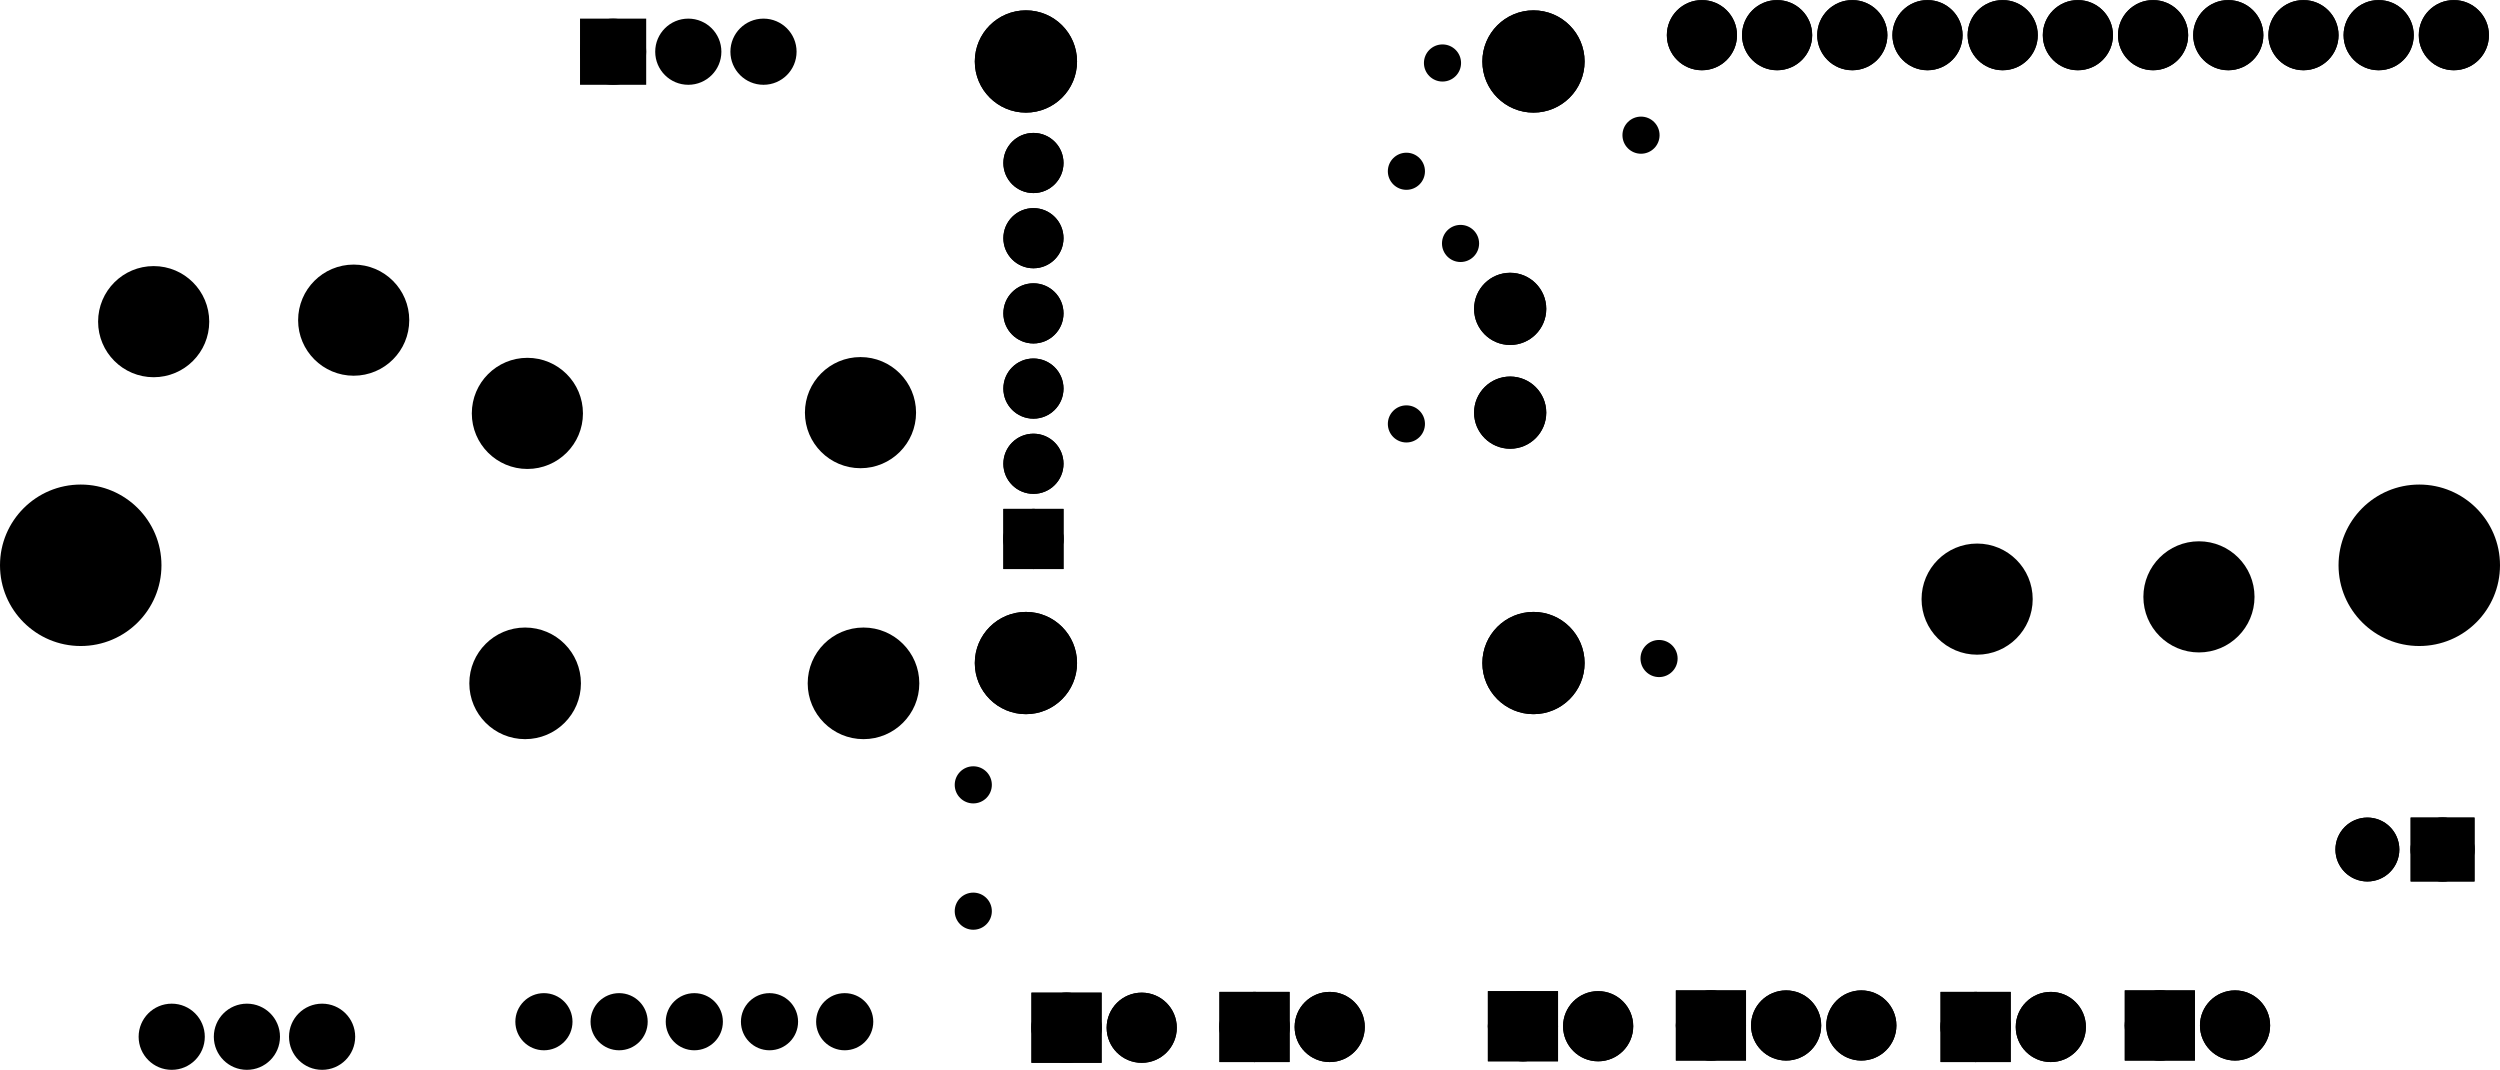
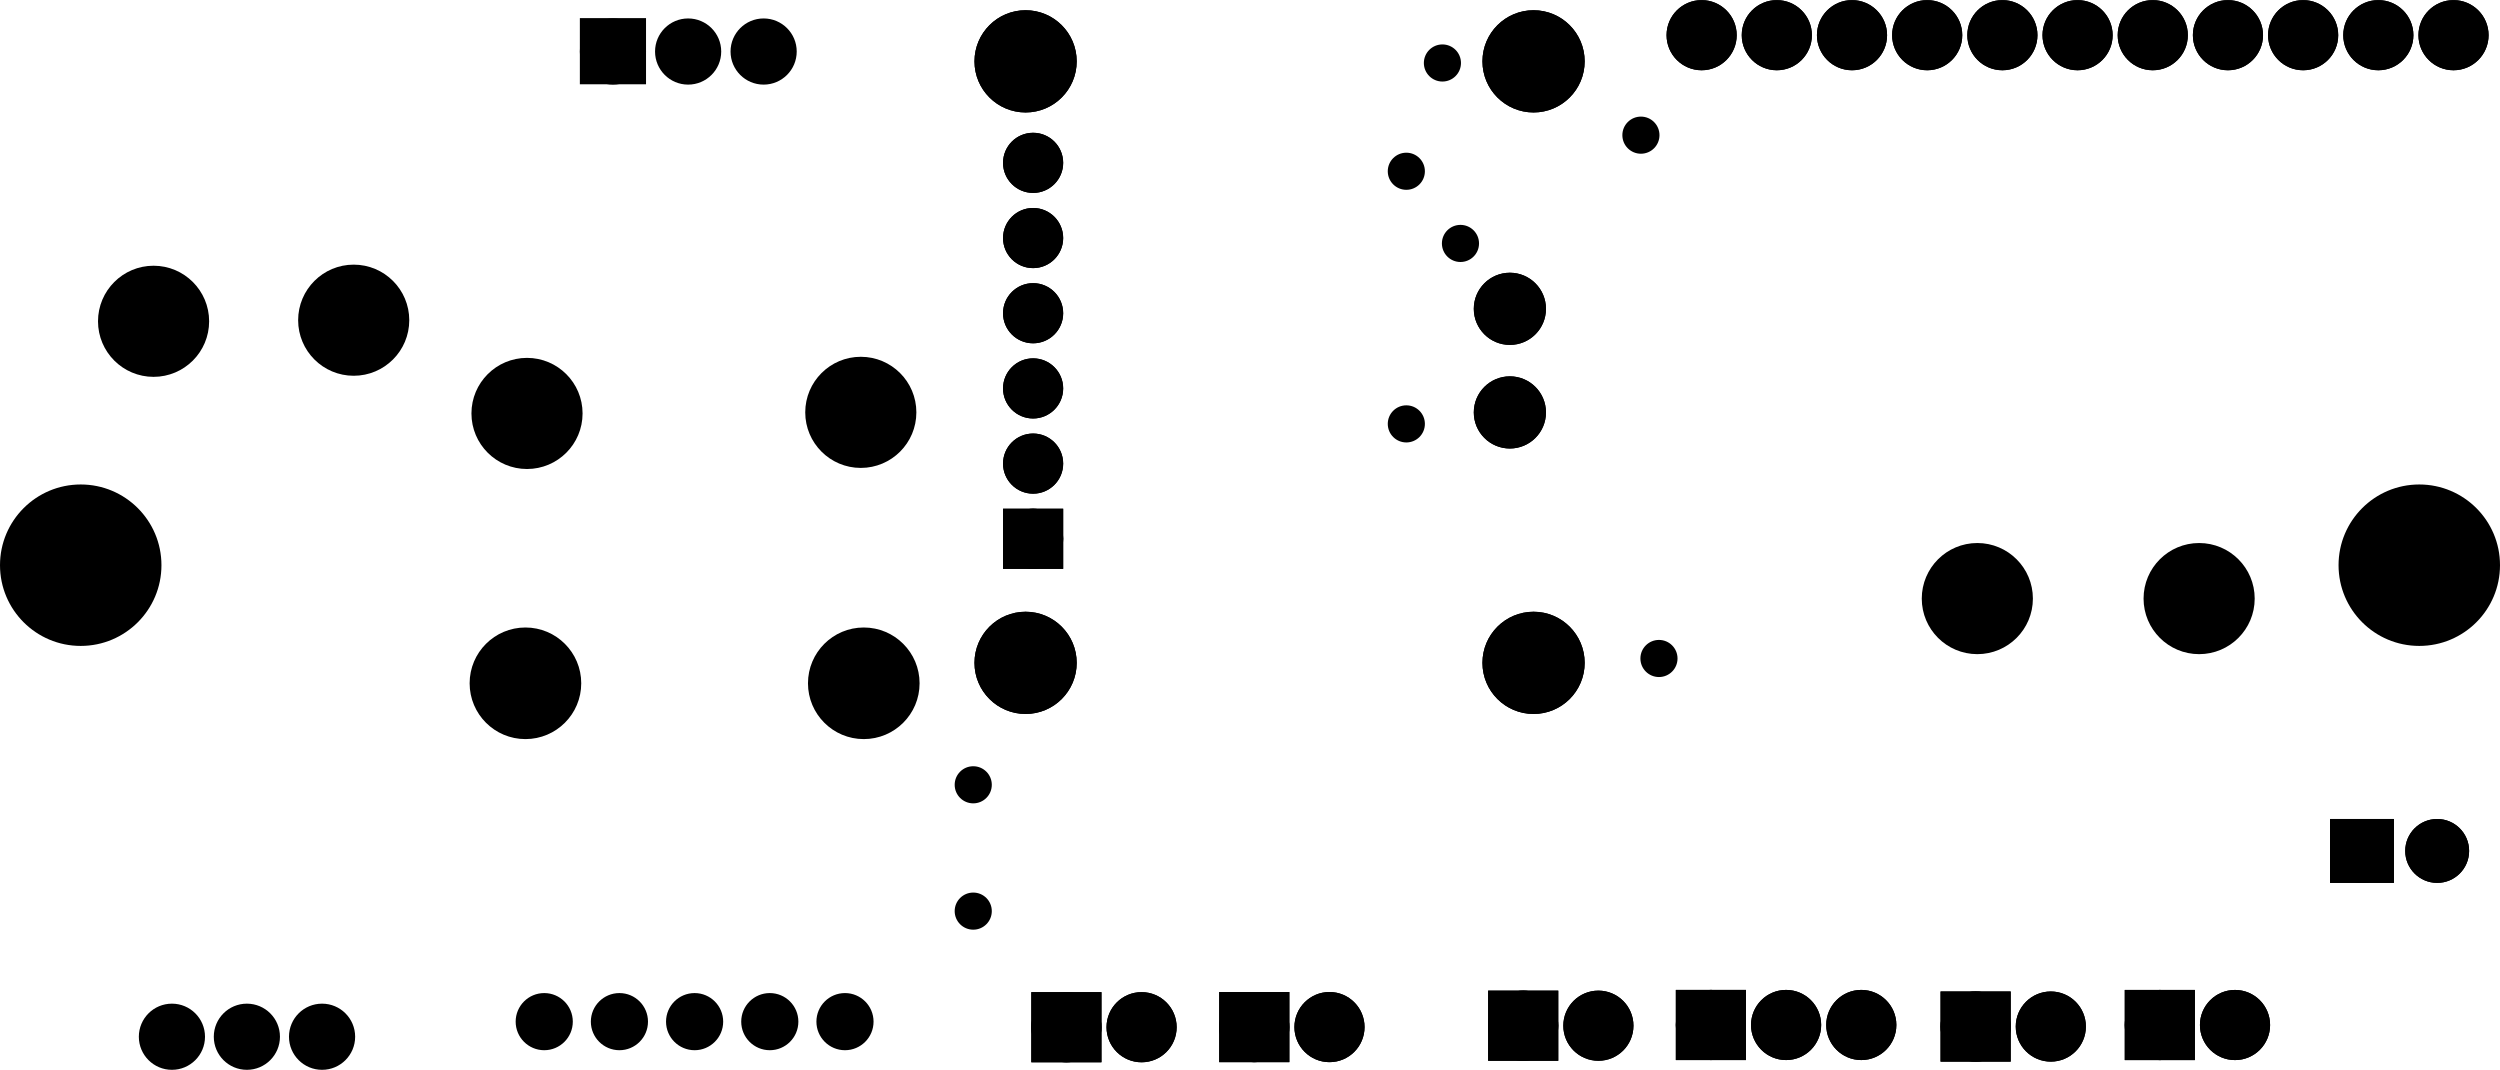
- <svg xmlns="http://www.w3.org/2000/svg" xmlns:xlink="http://www.w3.org/1999/xlink" version="1.1" stroke-linecap="round" stroke-linejoin="round" stroke-width="0" fill-rule="evenodd" width="3.325in" height="1.423in" viewBox="109.638 104 3324.725 1422.653" id="mXS5J43L9PB5J46RtF2p">
+ <svg xmlns="http://www.w3.org/2000/svg" xmlns:xlink="http://www.w3.org/1999/xlink" version="1.1" stroke-linecap="round" stroke-linejoin="round" stroke-width="0" fill-rule="evenodd" width="3.325in" height="1.423in" viewBox="109.615 103.72 3324.957 1422.715" id="rAaGd0CuekOjkj6sKf-6">
  <defs>
-     <circle cx="0" cy="0" r="24.685" id="mXS5J43L9PB5J46RtF2p_pad-10" />
-     <circle cx="0" cy="0" r="67.992" id="mXS5J43L9PB5J46RtF2p_pad-11" />
-     <circle cx="0" cy="0" r="48" id="mXS5J43L9PB5J46RtF2p_pad-12" />
-     <circle cx="0" cy="0" r="40" id="mXS5J43L9PB5J46RtF2p_pad-13" />
-     <circle cx="0" cy="0" r="54.212" id="mXS5J43L9PB5J46RtF2p_pad-14" />
-     <circle cx="0" cy="0" r="46.654" id="mXS5J43L9PB5J46RtF2p_pad-15" />
-     <circle cx="0" cy="0" r="74.213" id="mXS5J43L9PB5J46RtF2p_pad-16" />
-     <circle cx="0" cy="0" r="38" id="mXS5J43L9PB5J46RtF2p_pad-17" />
-     <circle cx="0" cy="0" r="44" id="mXS5J43L9PB5J46RtF2p_pad-18" />
-     <circle cx="0" cy="0" r="42.5" id="mXS5J43L9PB5J46RtF2p_pad-19" />
-     <circle cx="0" cy="0" r="73.897" id="mXS5J43L9PB5J46RtF2p_pad-20" />
-     <circle cx="0" cy="0" r="107.362" id="mXS5J43L9PB5J46RtF2p_pad-21" />
-     <rect x="-40" y="-40" width="80" height="80" id="mXS5J43L9PB5J46RtF2p_pad-22" />
-     <rect x="-46.654" y="-46.654" width="93.307" height="93.307" id="mXS5J43L9PB5J46RtF2p_pad-23" />
-     <rect x="-44" y="-44" width="88" height="88" id="mXS5J43L9PB5J46RtF2p_pad-24" />
-     <rect x="-42.5" y="-42.5" width="85" height="85" id="mXS5J43L9PB5J46RtF2p_pad-25" />
+     <circle cx="0" cy="0" r="24.685" id="rAaGd0CuekOjkj6sKf-6_pad-10" />
+     <circle cx="0" cy="0" r="67.992" id="rAaGd0CuekOjkj6sKf-6_pad-11" />
+     <circle cx="0" cy="0" r="48" id="rAaGd0CuekOjkj6sKf-6_pad-12" />
+     <circle cx="0" cy="0" r="40" id="rAaGd0CuekOjkj6sKf-6_pad-13" />
+     <circle cx="0" cy="0" r="54.212" id="rAaGd0CuekOjkj6sKf-6_pad-14" />
+     <circle cx="0" cy="0" r="46.654" id="rAaGd0CuekOjkj6sKf-6_pad-15" />
+     <circle cx="0" cy="0" r="74.213" id="rAaGd0CuekOjkj6sKf-6_pad-16" />
+     <circle cx="0" cy="0" r="38" id="rAaGd0CuekOjkj6sKf-6_pad-17" />
+     <circle cx="0" cy="0" r="44" id="rAaGd0CuekOjkj6sKf-6_pad-18" />
+     <circle cx="0" cy="0" r="42.5" id="rAaGd0CuekOjkj6sKf-6_pad-19" />
+     <circle cx="0" cy="0" r="73.897" id="rAaGd0CuekOjkj6sKf-6_pad-20" />
+     <circle cx="0" cy="0" r="107.362" id="rAaGd0CuekOjkj6sKf-6_pad-21" />
+     <rect x="-40" y="-40" width="80" height="80" id="rAaGd0CuekOjkj6sKf-6_pad-22" />
+     <rect x="-46.654" y="-46.654" width="93.307" height="93.307" id="rAaGd0CuekOjkj6sKf-6_pad-23" />
+     <rect x="-44" y="-44" width="88" height="88" id="rAaGd0CuekOjkj6sKf-6_pad-24" />
+     <rect x="-42.5" y="-42.5" width="85" height="85" id="rAaGd0CuekOjkj6sKf-6_pad-25" />
  </defs>
-   <g transform="translate(0,1630.653) scale(1,-1)" fill="currentColor" stroke="currentColor">
-     <use xlink:href="#mXS5J43L9PB5J46RtF2p_pad-10" x="1404" y="315" />
-     <use xlink:href="#mXS5J43L9PB5J46RtF2p_pad-10" x="2052" y="1203" />
-     <use xlink:href="#mXS5J43L9PB5J46RtF2p_pad-10" x="2316" y="651" />
-     <use xlink:href="#mXS5J43L9PB5J46RtF2p_pad-10" x="2292" y="1347" />
-     <use xlink:href="#mXS5J43L9PB5J46RtF2p_pad-10" x="1404" y="483" />
-     <use xlink:href="#mXS5J43L9PB5J46RtF2p_pad-10" x="2028" y="1443" />
-     <use xlink:href="#mXS5J43L9PB5J46RtF2p_pad-10" x="1980" y="963" />
-     <use xlink:href="#mXS5J43L9PB5J46RtF2p_pad-10" x="1980" y="1299" />
-     <use xlink:href="#mXS5J43L9PB5J46RtF2p_pad-11" x="2149" y="1445" />
-     <use xlink:href="#mXS5J43L9PB5J46RtF2p_pad-12" x="2118" y="978" />
-     <use xlink:href="#mXS5J43L9PB5J46RtF2p_pad-12" x="2118" y="1116" />
-     <use xlink:href="#mXS5J43L9PB5J46RtF2p_pad-13" x="1484" y="810" />
-     <use xlink:href="#mXS5J43L9PB5J46RtF2p_pad-11" x="1474" y="645" />
-     <use xlink:href="#mXS5J43L9PB5J46RtF2p_pad-13" x="1484" y="910" />
-     <use xlink:href="#mXS5J43L9PB5J46RtF2p_pad-13" x="1484" y="1010" />
-     <use xlink:href="#mXS5J43L9PB5J46RtF2p_pad-13" x="1484" y="1110" />
-     <use xlink:href="#mXS5J43L9PB5J46RtF2p_pad-13" x="1484" y="1210" />
-     <use xlink:href="#mXS5J43L9PB5J46RtF2p_pad-13" x="1484" y="1310" />
-     <use xlink:href="#mXS5J43L9PB5J46RtF2p_pad-11" x="1474" y="1445" />
-     <use xlink:href="#mXS5J43L9PB5J46RtF2p_pad-11" x="2149" y="645" />
-     <use xlink:href="#mXS5J43L9PB5J46RtF2p_pad-11" x="2149" y="1445" />
-     <use xlink:href="#mXS5J43L9PB5J46RtF2p_pad-12" x="2118" y="978" />
-     <use xlink:href="#mXS5J43L9PB5J46RtF2p_pad-12" x="2118" y="1116" />
-     <use xlink:href="#mXS5J43L9PB5J46RtF2p_pad-13" x="1484" y="810" />
-     <use xlink:href="#mXS5J43L9PB5J46RtF2p_pad-11" x="1474" y="645" />
-     <use xlink:href="#mXS5J43L9PB5J46RtF2p_pad-13" x="1484" y="910" />
-     <use xlink:href="#mXS5J43L9PB5J46RtF2p_pad-13" x="1484" y="1010" />
-     <use xlink:href="#mXS5J43L9PB5J46RtF2p_pad-13" x="1484" y="1110" />
-     <use xlink:href="#mXS5J43L9PB5J46RtF2p_pad-13" x="1484" y="1210" />
-     <use xlink:href="#mXS5J43L9PB5J46RtF2p_pad-13" x="1484" y="1310" />
-     <use xlink:href="#mXS5J43L9PB5J46RtF2p_pad-11" x="1474" y="1445" />
-     <use xlink:href="#mXS5J43L9PB5J46RtF2p_pad-11" x="2149" y="645" />
-     <use xlink:href="#mXS5J43L9PB5J46RtF2p_pad-14" x="809" y="616" />
-     <use xlink:href="#mXS5J43L9PB5J46RtF2p_pad-14" x="1258" y="618" />
-     <use xlink:href="#mXS5J43L9PB5J46RtF2p_pad-14" x="1473" y="644" />
-     <use xlink:href="#mXS5J43L9PB5J46RtF2p_pad-14" x="2150" y="645" />
-     <use xlink:href="#mXS5J43L9PB5J46RtF2p_pad-14" x="1473" y="1445" />
-     <use xlink:href="#mXS5J43L9PB5J46RtF2p_pad-14" x="2149" y="1445" />
-     <use xlink:href="#mXS5J43L9PB5J46RtF2p_pad-15" x="2373" y="1480" />
-     <use xlink:href="#mXS5J43L9PB5J46RtF2p_pad-15" x="2473" y="1480" />
-     <use xlink:href="#mXS5J43L9PB5J46RtF2p_pad-15" x="2573" y="1480" />
-     <use xlink:href="#mXS5J43L9PB5J46RtF2p_pad-15" x="2673" y="1480" />
-     <use xlink:href="#mXS5J43L9PB5J46RtF2p_pad-15" x="2773" y="1480" />
-     <use xlink:href="#mXS5J43L9PB5J46RtF2p_pad-15" x="2873" y="1480" />
-     <use xlink:href="#mXS5J43L9PB5J46RtF2p_pad-15" x="2973" y="1480" />
-     <use xlink:href="#mXS5J43L9PB5J46RtF2p_pad-15" x="3073" y="1480" />
-     <use xlink:href="#mXS5J43L9PB5J46RtF2p_pad-15" x="3173" y="1480" />
-     <use xlink:href="#mXS5J43L9PB5J46RtF2p_pad-15" x="3273" y="1480" />
-     <use xlink:href="#mXS5J43L9PB5J46RtF2p_pad-15" x="3373" y="1480" />
-     <use xlink:href="#mXS5J43L9PB5J46RtF2p_pad-15" x="2373" y="1480" />
-     <use xlink:href="#mXS5J43L9PB5J46RtF2p_pad-15" x="2473" y="1480" />
-     <use xlink:href="#mXS5J43L9PB5J46RtF2p_pad-15" x="2573" y="1480" />
-     <use xlink:href="#mXS5J43L9PB5J46RtF2p_pad-15" x="2673" y="1480" />
-     <use xlink:href="#mXS5J43L9PB5J46RtF2p_pad-15" x="2773" y="1480" />
-     <use xlink:href="#mXS5J43L9PB5J46RtF2p_pad-15" x="2873" y="1480" />
-     <use xlink:href="#mXS5J43L9PB5J46RtF2p_pad-15" x="2973" y="1480" />
-     <use xlink:href="#mXS5J43L9PB5J46RtF2p_pad-15" x="3073" y="1480" />
-     <use xlink:href="#mXS5J43L9PB5J46RtF2p_pad-15" x="3173" y="1480" />
-     <use xlink:href="#mXS5J43L9PB5J46RtF2p_pad-15" x="3273" y="1480" />
-     <use xlink:href="#mXS5J43L9PB5J46RtF2p_pad-15" x="3373" y="1480" />
-     <use xlink:href="#mXS5J43L9PB5J46RtF2p_pad-15" x="2135" y="162" />
-     <use xlink:href="#mXS5J43L9PB5J46RtF2p_pad-15" x="2235" y="162" />
-     <use xlink:href="#mXS5J43L9PB5J46RtF2p_pad-15" x="2135" y="162" />
-     <use xlink:href="#mXS5J43L9PB5J46RtF2p_pad-15" x="2235" y="162" />
-     <use xlink:href="#mXS5J43L9PB5J46RtF2p_pad-15" x="2385" y="163" />
-     <use xlink:href="#mXS5J43L9PB5J46RtF2p_pad-15" x="2485" y="163" />
-     <use xlink:href="#mXS5J43L9PB5J46RtF2p_pad-15" x="2585" y="163" />
-     <use xlink:href="#mXS5J43L9PB5J46RtF2p_pad-15" x="2385" y="163" />
-     <use xlink:href="#mXS5J43L9PB5J46RtF2p_pad-15" x="2485" y="163" />
-     <use xlink:href="#mXS5J43L9PB5J46RtF2p_pad-15" x="2585" y="163" />
-     <use xlink:href="#mXS5J43L9PB5J46RtF2p_pad-15" x="2737" y="161" />
-     <use xlink:href="#mXS5J43L9PB5J46RtF2p_pad-15" x="2837" y="161" />
-     <use xlink:href="#mXS5J43L9PB5J46RtF2p_pad-15" x="2737" y="161" />
-     <use xlink:href="#mXS5J43L9PB5J46RtF2p_pad-15" x="2837" y="161" />
-     <use xlink:href="#mXS5J43L9PB5J46RtF2p_pad-15" x="1528" y="160" />
-     <use xlink:href="#mXS5J43L9PB5J46RtF2p_pad-15" x="1628" y="160" />
-     <use xlink:href="#mXS5J43L9PB5J46RtF2p_pad-15" x="1528" y="160" />
-     <use xlink:href="#mXS5J43L9PB5J46RtF2p_pad-15" x="1628" y="160" />
-     <use xlink:href="#mXS5J43L9PB5J46RtF2p_pad-15" x="2982" y="163" />
-     <use xlink:href="#mXS5J43L9PB5J46RtF2p_pad-15" x="3082" y="163" />
-     <use xlink:href="#mXS5J43L9PB5J46RtF2p_pad-15" x="2982" y="163" />
-     <use xlink:href="#mXS5J43L9PB5J46RtF2p_pad-15" x="3082" y="163" />
-     <use xlink:href="#mXS5J43L9PB5J46RtF2p_pad-15" x="1778" y="161" />
-     <use xlink:href="#mXS5J43L9PB5J46RtF2p_pad-15" x="1878" y="161" />
-     <use xlink:href="#mXS5J43L9PB5J46RtF2p_pad-15" x="1778" y="161" />
-     <use xlink:href="#mXS5J43L9PB5J46RtF2p_pad-15" x="1878" y="161" />
-     <use xlink:href="#mXS5J43L9PB5J46RtF2p_pad-16" x="808" y="618" />
-     <use xlink:href="#mXS5J43L9PB5J46RtF2p_pad-17" x="833" y="168" />
-     <use xlink:href="#mXS5J43L9PB5J46RtF2p_pad-17" x="933" y="168" />
-     <use xlink:href="#mXS5J43L9PB5J46RtF2p_pad-17" x="1033" y="168" />
-     <use xlink:href="#mXS5J43L9PB5J46RtF2p_pad-17" x="1133" y="168" />
-     <use xlink:href="#mXS5J43L9PB5J46RtF2p_pad-16" x="1258" y="618" />
-     <use xlink:href="#mXS5J43L9PB5J46RtF2p_pad-17" x="1233" y="168" />
-     <use xlink:href="#mXS5J43L9PB5J46RtF2p_pad-18" x="338" y="148" />
-     <use xlink:href="#mXS5J43L9PB5J46RtF2p_pad-18" x="438" y="148" />
-     <use xlink:href="#mXS5J43L9PB5J46RtF2p_pad-18" x="538" y="148" />
-     <use xlink:href="#mXS5J43L9PB5J46RtF2p_pad-18" x="1125" y="1458" />
-     <use xlink:href="#mXS5J43L9PB5J46RtF2p_pad-18" x="1025" y="1458" />
-     <use xlink:href="#mXS5J43L9PB5J46RtF2p_pad-18" x="925" y="1458" />
-     <use xlink:href="#mXS5J43L9PB5J46RtF2p_pad-19" x="3358" y="397" />
-     <use xlink:href="#mXS5J43L9PB5J46RtF2p_pad-19" x="3258" y="397" />
-     <use xlink:href="#mXS5J43L9PB5J46RtF2p_pad-19" x="3358" y="397" />
-     <use xlink:href="#mXS5J43L9PB5J46RtF2p_pad-19" x="3258" y="397" />
-     <use xlink:href="#mXS5J43L9PB5J46RtF2p_pad-20" x="1254" y="978" />
-     <use xlink:href="#mXS5J43L9PB5J46RtF2p_pad-20" x="580" y="1101" />
-     <use xlink:href="#mXS5J43L9PB5J46RtF2p_pad-21" x="217" y="775" />
-     <use xlink:href="#mXS5J43L9PB5J46RtF2p_pad-21" x="3327" y="775" />
-     <use xlink:href="#mXS5J43L9PB5J46RtF2p_pad-20" x="811" y="977" />
-     <use xlink:href="#mXS5J43L9PB5J46RtF2p_pad-20" x="3034" y="733" />
-     <use xlink:href="#mXS5J43L9PB5J46RtF2p_pad-20" x="314" y="1099" />
-     <use xlink:href="#mXS5J43L9PB5J46RtF2p_pad-20" x="2739" y="730" />
-     <use xlink:href="#mXS5J43L9PB5J46RtF2p_pad-22" x="1484" y="810" />
-     <use xlink:href="#mXS5J43L9PB5J46RtF2p_pad-22" x="1484" y="810" />
-     <use xlink:href="#mXS5J43L9PB5J46RtF2p_pad-23" x="2135" y="162" />
-     <use xlink:href="#mXS5J43L9PB5J46RtF2p_pad-23" x="2135" y="162" />
-     <use xlink:href="#mXS5J43L9PB5J46RtF2p_pad-23" x="2385" y="163" />
-     <use xlink:href="#mXS5J43L9PB5J46RtF2p_pad-23" x="2385" y="163" />
-     <use xlink:href="#mXS5J43L9PB5J46RtF2p_pad-23" x="2737" y="161" />
-     <use xlink:href="#mXS5J43L9PB5J46RtF2p_pad-23" x="2737" y="161" />
-     <use xlink:href="#mXS5J43L9PB5J46RtF2p_pad-23" x="1528" y="160" />
-     <use xlink:href="#mXS5J43L9PB5J46RtF2p_pad-23" x="1528" y="160" />
-     <use xlink:href="#mXS5J43L9PB5J46RtF2p_pad-23" x="2982" y="163" />
-     <use xlink:href="#mXS5J43L9PB5J46RtF2p_pad-23" x="2982" y="163" />
-     <use xlink:href="#mXS5J43L9PB5J46RtF2p_pad-23" x="1778" y="161" />
-     <use xlink:href="#mXS5J43L9PB5J46RtF2p_pad-23" x="1778" y="161" />
-     <use xlink:href="#mXS5J43L9PB5J46RtF2p_pad-24" x="925" y="1458" />
-     <use xlink:href="#mXS5J43L9PB5J46RtF2p_pad-25" x="3358" y="397" />
-     <use xlink:href="#mXS5J43L9PB5J46RtF2p_pad-25" x="3358" y="397" />
+   <g transform="translate(0,1630.155) scale(1,-1)" fill="currentColor" stroke="currentColor">
+     <use xlink:href="#rAaGd0CuekOjkj6sKf-6_pad-10" x="1404.01" y="314.79" />
+     <use xlink:href="#rAaGd0CuekOjkj6sKf-6_pad-10" x="2052.01" y="1202.8" />
+     <use xlink:href="#rAaGd0CuekOjkj6sKf-6_pad-10" x="2316.01" y="650.8" />
+     <use xlink:href="#rAaGd0CuekOjkj6sKf-6_pad-10" x="2292.01" y="1346.8" />
+     <use xlink:href="#rAaGd0CuekOjkj6sKf-6_pad-10" x="1404.01" y="482.8" />
+     <use xlink:href="#rAaGd0CuekOjkj6sKf-6_pad-10" x="2028.01" y="1442.8" />
+     <use xlink:href="#rAaGd0CuekOjkj6sKf-6_pad-10" x="1980.01" y="962.8" />
+     <use xlink:href="#rAaGd0CuekOjkj6sKf-6_pad-10" x="1980.01" y="1298.8" />
+     <use xlink:href="#rAaGd0CuekOjkj6sKf-6_pad-11" x="2149.22" y="1444.979" />
+     <use xlink:href="#rAaGd0CuekOjkj6sKf-6_pad-12" x="2117.73" y="978.05" />
+     <use xlink:href="#rAaGd0CuekOjkj6sKf-6_pad-12" x="2117.73" y="1115.846" />
+     <use xlink:href="#rAaGd0CuekOjkj6sKf-6_pad-13" x="1483.63" y="809.979" />
+     <use xlink:href="#rAaGd0CuekOjkj6sKf-6_pad-11" x="1473.63" y="644.979" />
+     <use xlink:href="#rAaGd0CuekOjkj6sKf-6_pad-13" x="1483.63" y="909.979" />
+     <use xlink:href="#rAaGd0CuekOjkj6sKf-6_pad-13" x="1483.63" y="1009.979" />
+     <use xlink:href="#rAaGd0CuekOjkj6sKf-6_pad-13" x="1483.63" y="1109.979" />
+     <use xlink:href="#rAaGd0CuekOjkj6sKf-6_pad-13" x="1483.63" y="1209.979" />
+     <use xlink:href="#rAaGd0CuekOjkj6sKf-6_pad-13" x="1483.63" y="1309.979" />
+     <use xlink:href="#rAaGd0CuekOjkj6sKf-6_pad-11" x="1473.63" y="1444.979" />
+     <use xlink:href="#rAaGd0CuekOjkj6sKf-6_pad-11" x="2149.22" y="644.979" />
+     <use xlink:href="#rAaGd0CuekOjkj6sKf-6_pad-11" x="2149.22" y="1444.979" />
+     <use xlink:href="#rAaGd0CuekOjkj6sKf-6_pad-12" x="2117.73" y="978.05" />
+     <use xlink:href="#rAaGd0CuekOjkj6sKf-6_pad-12" x="2117.73" y="1115.846" />
+     <use xlink:href="#rAaGd0CuekOjkj6sKf-6_pad-13" x="1483.63" y="809.979" />
+     <use xlink:href="#rAaGd0CuekOjkj6sKf-6_pad-11" x="1473.63" y="644.979" />
+     <use xlink:href="#rAaGd0CuekOjkj6sKf-6_pad-13" x="1483.63" y="909.979" />
+     <use xlink:href="#rAaGd0CuekOjkj6sKf-6_pad-13" x="1483.63" y="1009.979" />
+     <use xlink:href="#rAaGd0CuekOjkj6sKf-6_pad-13" x="1483.63" y="1109.979" />
+     <use xlink:href="#rAaGd0CuekOjkj6sKf-6_pad-13" x="1483.63" y="1209.979" />
+     <use xlink:href="#rAaGd0CuekOjkj6sKf-6_pad-13" x="1483.63" y="1309.979" />
+     <use xlink:href="#rAaGd0CuekOjkj6sKf-6_pad-11" x="1473.63" y="1444.979" />
+     <use xlink:href="#rAaGd0CuekOjkj6sKf-6_pad-11" x="2149.22" y="644.979" />
+     <use xlink:href="#rAaGd0CuekOjkj6sKf-6_pad-14" x="808.873" y="616.381" />
+     <use xlink:href="#rAaGd0CuekOjkj6sKf-6_pad-14" x="1257.5" y="617.515" />
+     <use xlink:href="#rAaGd0CuekOjkj6sKf-6_pad-14" x="1472.83" y="644.164" />
+     <use xlink:href="#rAaGd0CuekOjkj6sKf-6_pad-14" x="2149.85" y="644.694" />
+     <use xlink:href="#rAaGd0CuekOjkj6sKf-6_pad-14" x="1473.43" y="1445.322" />
+     <use xlink:href="#rAaGd0CuekOjkj6sKf-6_pad-14" x="2149.24" y="1445.446" />
+     <use xlink:href="#rAaGd0CuekOjkj6sKf-6_pad-15" x="2372.75" y="1479.781" />
+     <use xlink:href="#rAaGd0CuekOjkj6sKf-6_pad-15" x="2472.75" y="1479.781" />
+     <use xlink:href="#rAaGd0CuekOjkj6sKf-6_pad-15" x="2572.75" y="1479.781" />
+     <use xlink:href="#rAaGd0CuekOjkj6sKf-6_pad-15" x="2672.75" y="1479.781" />
+     <use xlink:href="#rAaGd0CuekOjkj6sKf-6_pad-15" x="2772.75" y="1479.781" />
+     <use xlink:href="#rAaGd0CuekOjkj6sKf-6_pad-15" x="2872.75" y="1479.781" />
+     <use xlink:href="#rAaGd0CuekOjkj6sKf-6_pad-15" x="2972.75" y="1479.781" />
+     <use xlink:href="#rAaGd0CuekOjkj6sKf-6_pad-15" x="3072.75" y="1479.781" />
+     <use xlink:href="#rAaGd0CuekOjkj6sKf-6_pad-15" x="3172.75" y="1479.781" />
+     <use xlink:href="#rAaGd0CuekOjkj6sKf-6_pad-15" x="3272.75" y="1479.781" />
+     <use xlink:href="#rAaGd0CuekOjkj6sKf-6_pad-15" x="3372.75" y="1479.781" />
+     <use xlink:href="#rAaGd0CuekOjkj6sKf-6_pad-15" x="2372.75" y="1479.781" />
+     <use xlink:href="#rAaGd0CuekOjkj6sKf-6_pad-15" x="2472.75" y="1479.781" />
+     <use xlink:href="#rAaGd0CuekOjkj6sKf-6_pad-15" x="2572.75" y="1479.781" />
+     <use xlink:href="#rAaGd0CuekOjkj6sKf-6_pad-15" x="2672.75" y="1479.781" />
+     <use xlink:href="#rAaGd0CuekOjkj6sKf-6_pad-15" x="2772.75" y="1479.781" />
+     <use xlink:href="#rAaGd0CuekOjkj6sKf-6_pad-15" x="2872.75" y="1479.781" />
+     <use xlink:href="#rAaGd0CuekOjkj6sKf-6_pad-15" x="2972.75" y="1479.781" />
+     <use xlink:href="#rAaGd0CuekOjkj6sKf-6_pad-15" x="3072.75" y="1479.781" />
+     <use xlink:href="#rAaGd0CuekOjkj6sKf-6_pad-15" x="3172.75" y="1479.781" />
+     <use xlink:href="#rAaGd0CuekOjkj6sKf-6_pad-15" x="3272.75" y="1479.781" />
+     <use xlink:href="#rAaGd0CuekOjkj6sKf-6_pad-15" x="3372.75" y="1479.781" />
+     <use xlink:href="#rAaGd0CuekOjkj6sKf-6_pad-15" x="2135.44" y="162.4" />
+     <use xlink:href="#rAaGd0CuekOjkj6sKf-6_pad-15" x="2235.44" y="162.4" />
+     <use xlink:href="#rAaGd0CuekOjkj6sKf-6_pad-15" x="2135.44" y="162.4" />
+     <use xlink:href="#rAaGd0CuekOjkj6sKf-6_pad-15" x="2235.44" y="162.4" />
+     <use xlink:href="#rAaGd0CuekOjkj6sKf-6_pad-15" x="2385.1" y="163.35" />
+     <use xlink:href="#rAaGd0CuekOjkj6sKf-6_pad-15" x="2485.1" y="163.35" />
+     <use xlink:href="#rAaGd0CuekOjkj6sKf-6_pad-15" x="2585.1" y="163.35" />
+     <use xlink:href="#rAaGd0CuekOjkj6sKf-6_pad-15" x="2385.1" y="163.35" />
+     <use xlink:href="#rAaGd0CuekOjkj6sKf-6_pad-15" x="2485.1" y="163.35" />
+     <use xlink:href="#rAaGd0CuekOjkj6sKf-6_pad-15" x="2585.1" y="163.35" />
+     <use xlink:href="#rAaGd0CuekOjkj6sKf-6_pad-15" x="2737.16" y="161.27" />
+     <use xlink:href="#rAaGd0CuekOjkj6sKf-6_pad-15" x="2837.16" y="161.27" />
+     <use xlink:href="#rAaGd0CuekOjkj6sKf-6_pad-15" x="2737.16" y="161.27" />
+     <use xlink:href="#rAaGd0CuekOjkj6sKf-6_pad-15" x="2837.16" y="161.27" />
+     <use xlink:href="#rAaGd0CuekOjkj6sKf-6_pad-15" x="1527.9" y="160.4" />
+     <use xlink:href="#rAaGd0CuekOjkj6sKf-6_pad-15" x="1627.9" y="160.4" />
+     <use xlink:href="#rAaGd0CuekOjkj6sKf-6_pad-15" x="1527.9" y="160.4" />
+     <use xlink:href="#rAaGd0CuekOjkj6sKf-6_pad-15" x="1627.9" y="160.4" />
+     <use xlink:href="#rAaGd0CuekOjkj6sKf-6_pad-15" x="2982.15" y="163.32" />
+     <use xlink:href="#rAaGd0CuekOjkj6sKf-6_pad-15" x="3082.15" y="163.32" />
+     <use xlink:href="#rAaGd0CuekOjkj6sKf-6_pad-15" x="2982.15" y="163.32" />
+     <use xlink:href="#rAaGd0CuekOjkj6sKf-6_pad-15" x="3082.15" y="163.32" />
+     <use xlink:href="#rAaGd0CuekOjkj6sKf-6_pad-15" x="1777.8" y="160.57" />
+     <use xlink:href="#rAaGd0CuekOjkj6sKf-6_pad-15" x="1877.8" y="160.57" />
+     <use xlink:href="#rAaGd0CuekOjkj6sKf-6_pad-15" x="1777.8" y="160.57" />
+     <use xlink:href="#rAaGd0CuekOjkj6sKf-6_pad-15" x="1877.8" y="160.57" />
+     <use xlink:href="#rAaGd0CuekOjkj6sKf-6_pad-16" x="808.434" y="617.797" />
+     <use xlink:href="#rAaGd0CuekOjkj6sKf-6_pad-17" x="833.434" y="167.8" />
+     <use xlink:href="#rAaGd0CuekOjkj6sKf-6_pad-17" x="933.434" y="167.8" />
+     <use xlink:href="#rAaGd0CuekOjkj6sKf-6_pad-17" x="1033.43" y="167.8" />
+     <use xlink:href="#rAaGd0CuekOjkj6sKf-6_pad-17" x="1133.43" y="167.8" />
+     <use xlink:href="#rAaGd0CuekOjkj6sKf-6_pad-16" x="1258.43" y="617.797" />
+     <use xlink:href="#rAaGd0CuekOjkj6sKf-6_pad-17" x="1233.43" y="167.8" />
+     <use xlink:href="#rAaGd0CuekOjkj6sKf-6_pad-18" x="338.27" y="147.72" />
+     <use xlink:href="#rAaGd0CuekOjkj6sKf-6_pad-18" x="437.955" y="147.72" />
+     <use xlink:href="#rAaGd0CuekOjkj6sKf-6_pad-18" x="537.955" y="147.72" />
+     <use xlink:href="#rAaGd0CuekOjkj6sKf-6_pad-18" x="1125.23" y="1458.031" />
+     <use xlink:href="#rAaGd0CuekOjkj6sKf-6_pad-18" x="1024.82" y="1458.031" />
+     <use xlink:href="#rAaGd0CuekOjkj6sKf-6_pad-18" x="924.819" y="1458.031" />
+     <use xlink:href="#rAaGd0CuekOjkj6sKf-6_pad-19" x="3251.01" y="394.84" />
+     <use xlink:href="#rAaGd0CuekOjkj6sKf-6_pad-19" x="3351.01" y="394.84" />
+     <use xlink:href="#rAaGd0CuekOjkj6sKf-6_pad-19" x="3251.01" y="394.84" />
+     <use xlink:href="#rAaGd0CuekOjkj6sKf-6_pad-19" x="3351.01" y="394.84" />
+     <use xlink:href="#rAaGd0CuekOjkj6sKf-6_pad-20" x="1254.47" y="978.144" />
+     <use xlink:href="#rAaGd0CuekOjkj6sKf-6_pad-20" x="580.032" y="1100.704" />
+     <use xlink:href="#rAaGd0CuekOjkj6sKf-6_pad-21" x="216.978" y="774.863" />
+     <use xlink:href="#rAaGd0CuekOjkj6sKf-6_pad-21" x="3327.21" y="774.863" />
+     <use xlink:href="#rAaGd0CuekOjkj6sKf-6_pad-20" x="810.525" y="976.696" />
+     <use xlink:href="#rAaGd0CuekOjkj6sKf-6_pad-20" x="3034.42" y="730.453" />
+     <use xlink:href="#rAaGd0CuekOjkj6sKf-6_pad-20" x="313.859" y="1099.256" />
+     <use xlink:href="#rAaGd0CuekOjkj6sKf-6_pad-20" x="2739.43" y="730.459" />
+     <use xlink:href="#rAaGd0CuekOjkj6sKf-6_pad-22" x="1483.633" y="809.978" />
+     <use xlink:href="#rAaGd0CuekOjkj6sKf-6_pad-22" x="1483.633" y="809.978" />
+     <use xlink:href="#rAaGd0CuekOjkj6sKf-6_pad-23" x="2135.444" y="162.396" />
+     <use xlink:href="#rAaGd0CuekOjkj6sKf-6_pad-23" x="2135.444" y="162.396" />
+     <use xlink:href="#rAaGd0CuekOjkj6sKf-6_pad-23" x="2385.104" y="163.346" />
+     <use xlink:href="#rAaGd0CuekOjkj6sKf-6_pad-23" x="2385.104" y="163.346" />
+     <use xlink:href="#rAaGd0CuekOjkj6sKf-6_pad-23" x="2737.164" y="161.266" />
+     <use xlink:href="#rAaGd0CuekOjkj6sKf-6_pad-23" x="2737.164" y="161.266" />
+     <use xlink:href="#rAaGd0CuekOjkj6sKf-6_pad-23" x="1527.904" y="160.396" />
+     <use xlink:href="#rAaGd0CuekOjkj6sKf-6_pad-23" x="1527.904" y="160.396" />
+     <use xlink:href="#rAaGd0CuekOjkj6sKf-6_pad-23" x="2982.154" y="163.316" />
+     <use xlink:href="#rAaGd0CuekOjkj6sKf-6_pad-23" x="2982.154" y="163.316" />
+     <use xlink:href="#rAaGd0CuekOjkj6sKf-6_pad-23" x="1777.804" y="160.566" />
+     <use xlink:href="#rAaGd0CuekOjkj6sKf-6_pad-23" x="1777.804" y="160.566" />
+     <use xlink:href="#rAaGd0CuekOjkj6sKf-6_pad-24" x="924.82" y="1458.474" />
+     <use xlink:href="#rAaGd0CuekOjkj6sKf-6_pad-25" x="3251.01" y="394.84" />
+     <use xlink:href="#rAaGd0CuekOjkj6sKf-6_pad-25" x="3251.01" y="394.84" />
  </g>
</svg>
